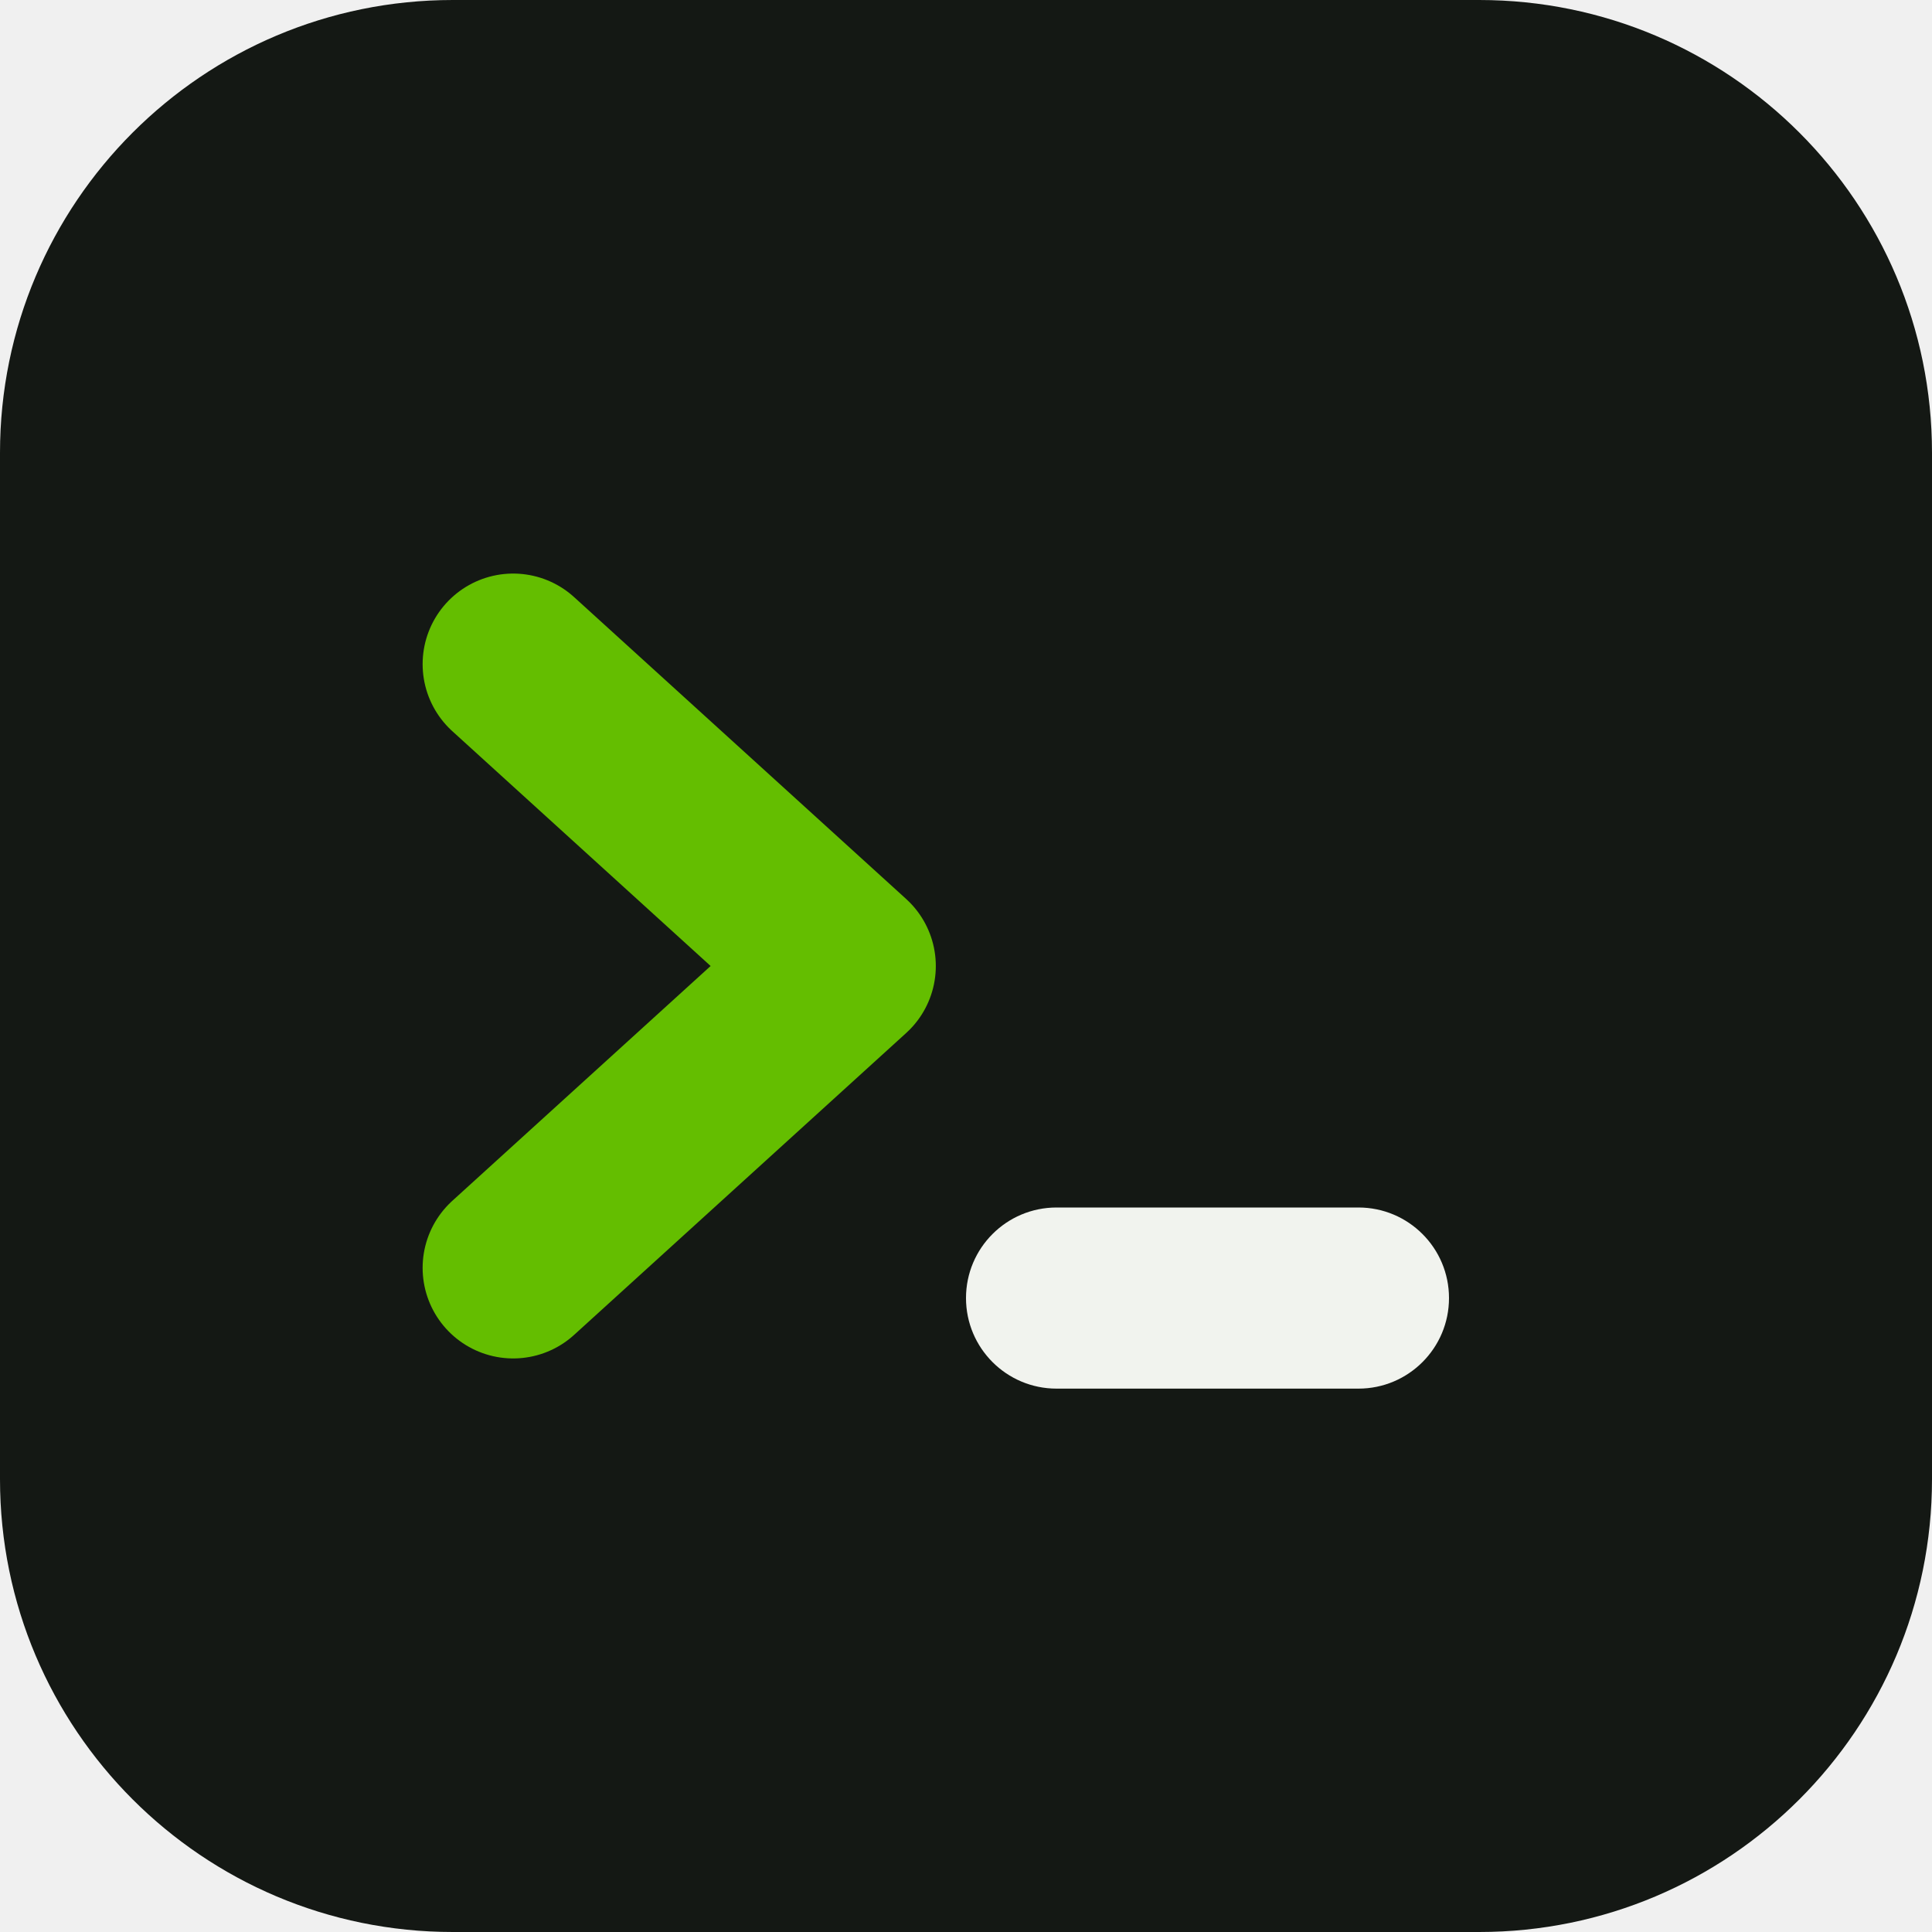
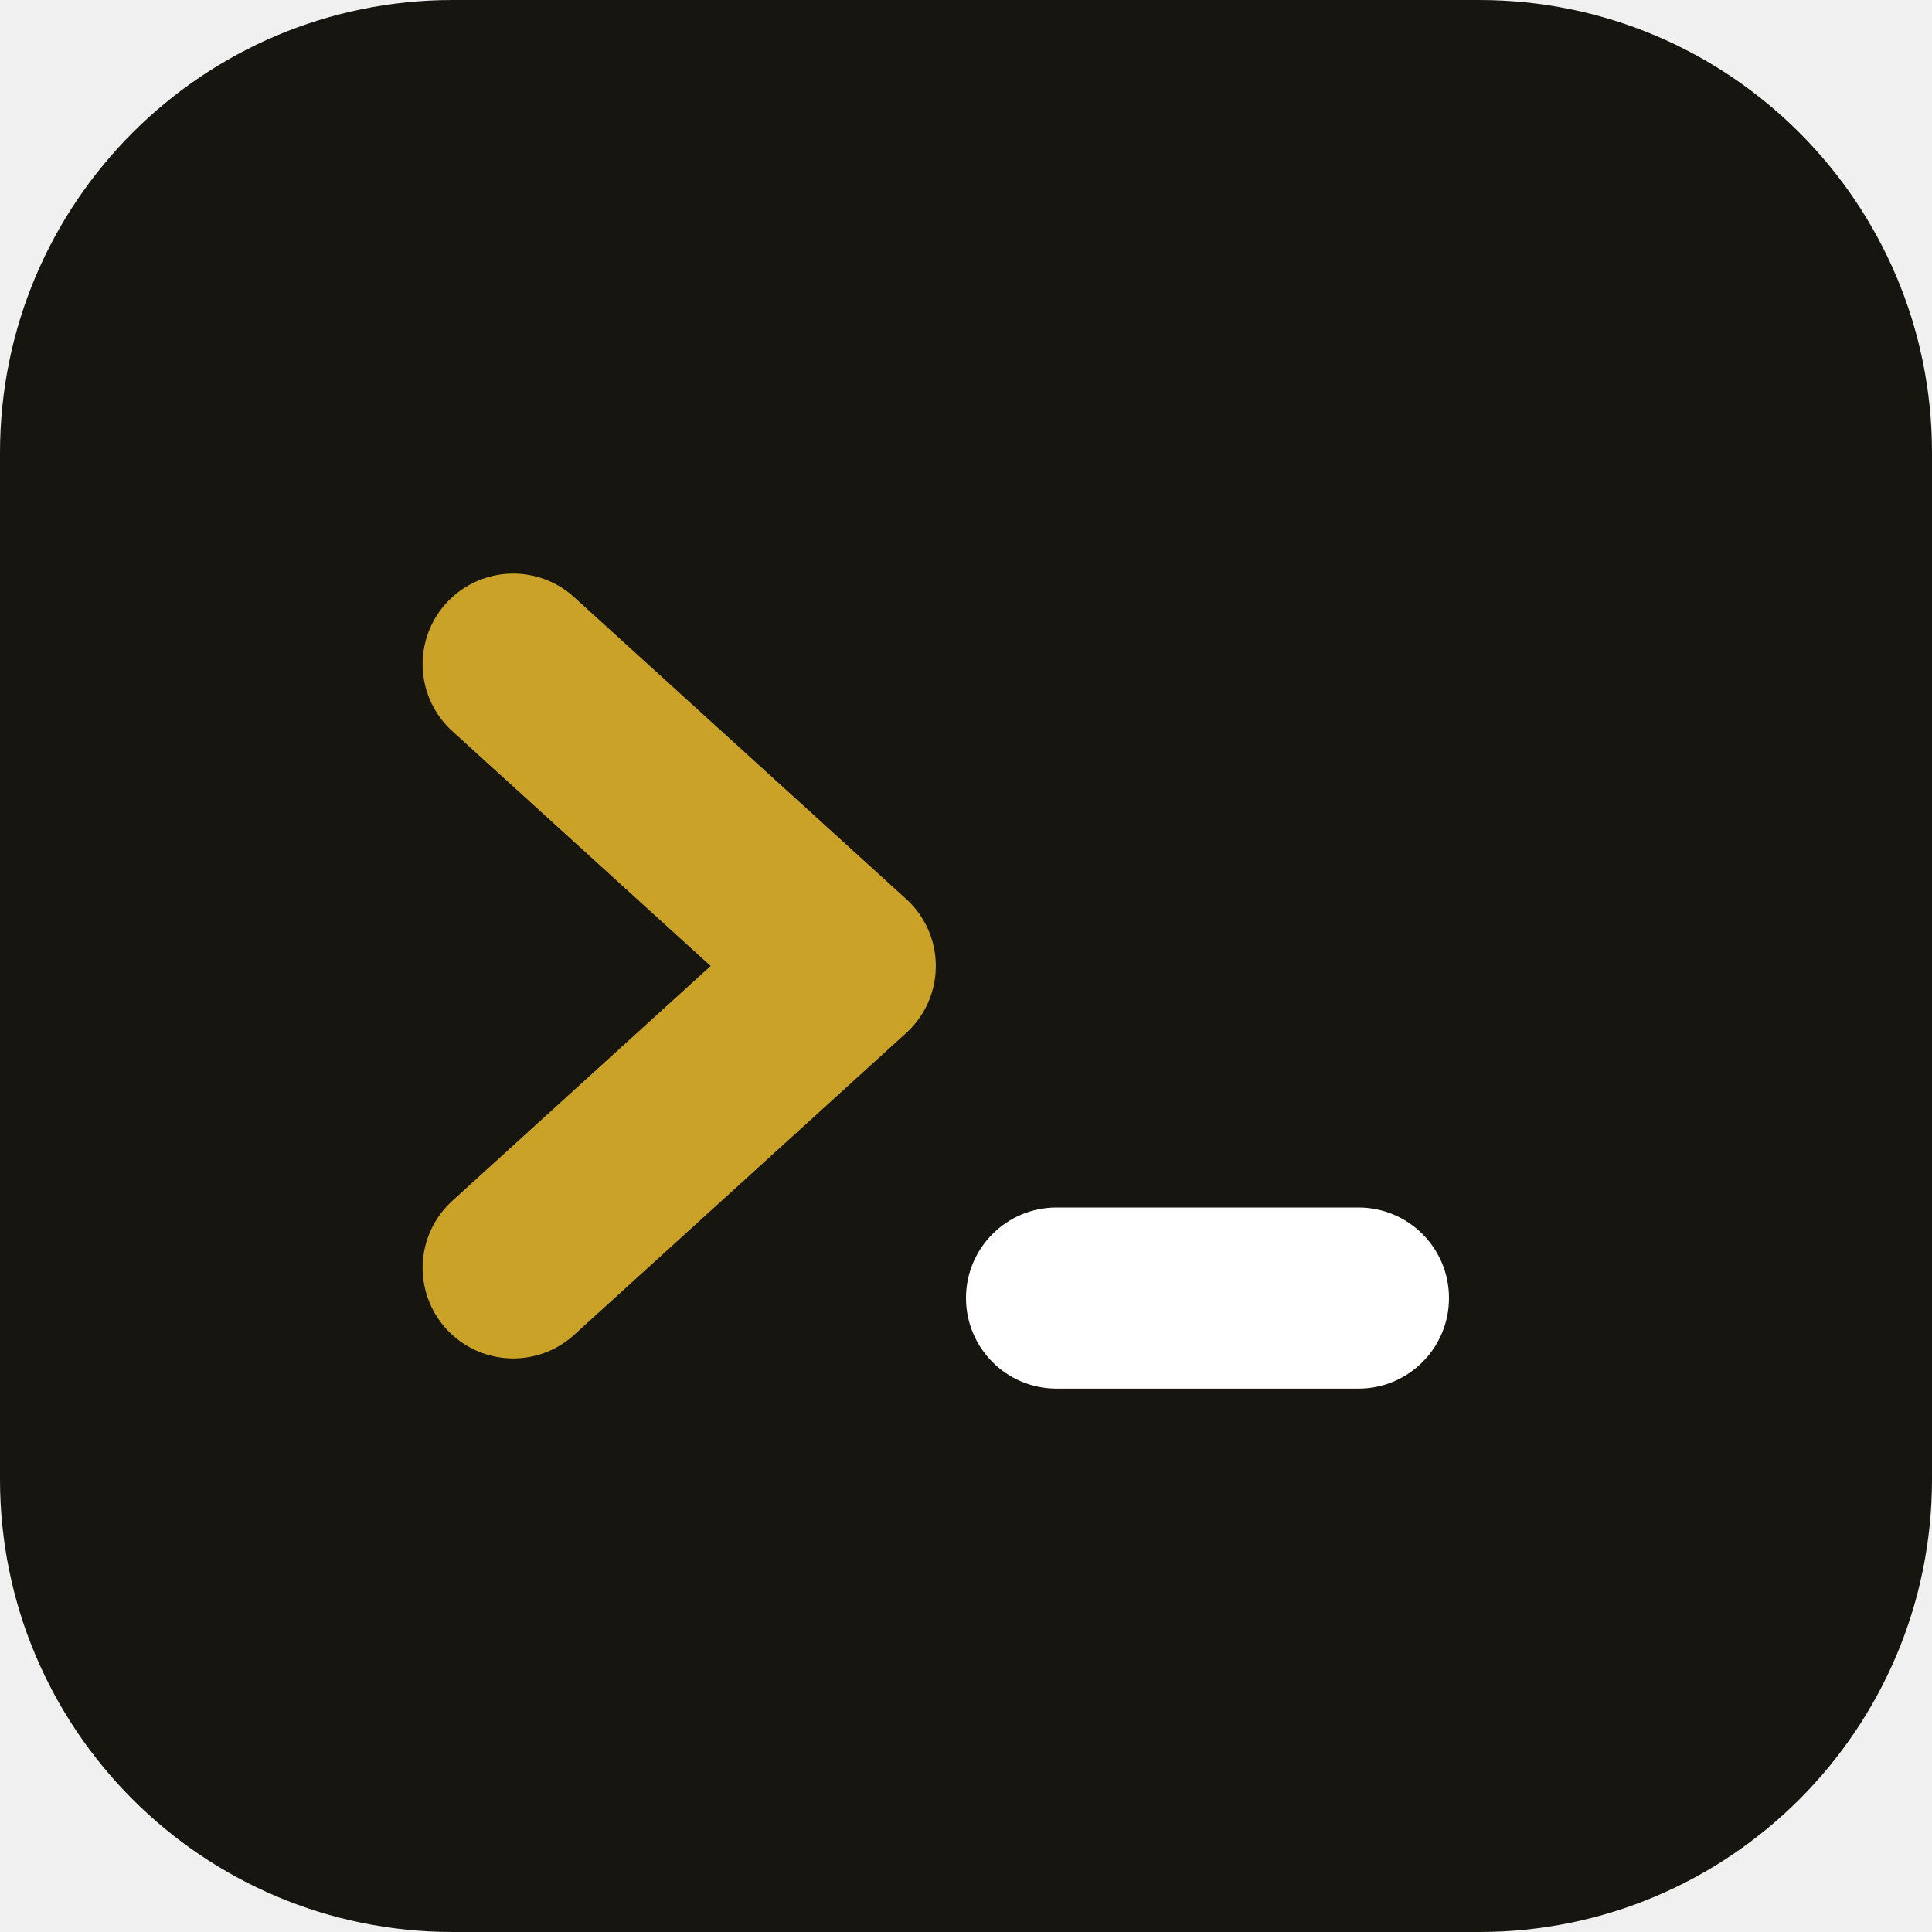
<svg xmlns="http://www.w3.org/2000/svg" viewBox="0 0 64 64">
-   <rect width="64" height="64" rx="15" fill="#141814" />
-   <path d="M17 22l11 10-11 10" fill="none" stroke="#64BE00" stroke-width="6" stroke-linecap="round" stroke-linejoin="round" />
-   <rect x="32" y="40" width="16" height="6" rx="3" fill="#F1F3EE" />
+   <rect width="64" height="64" rx="15" fill="#17150F" />
+   <path d="M17 22l11 10-11 10" fill="none" stroke="#C9A227" stroke-width="6" stroke-linecap="round" stroke-linejoin="round" />
+   <rect x="32" y="40" width="16" height="6" rx="3" fill="#FFFFFF" />
</svg>
